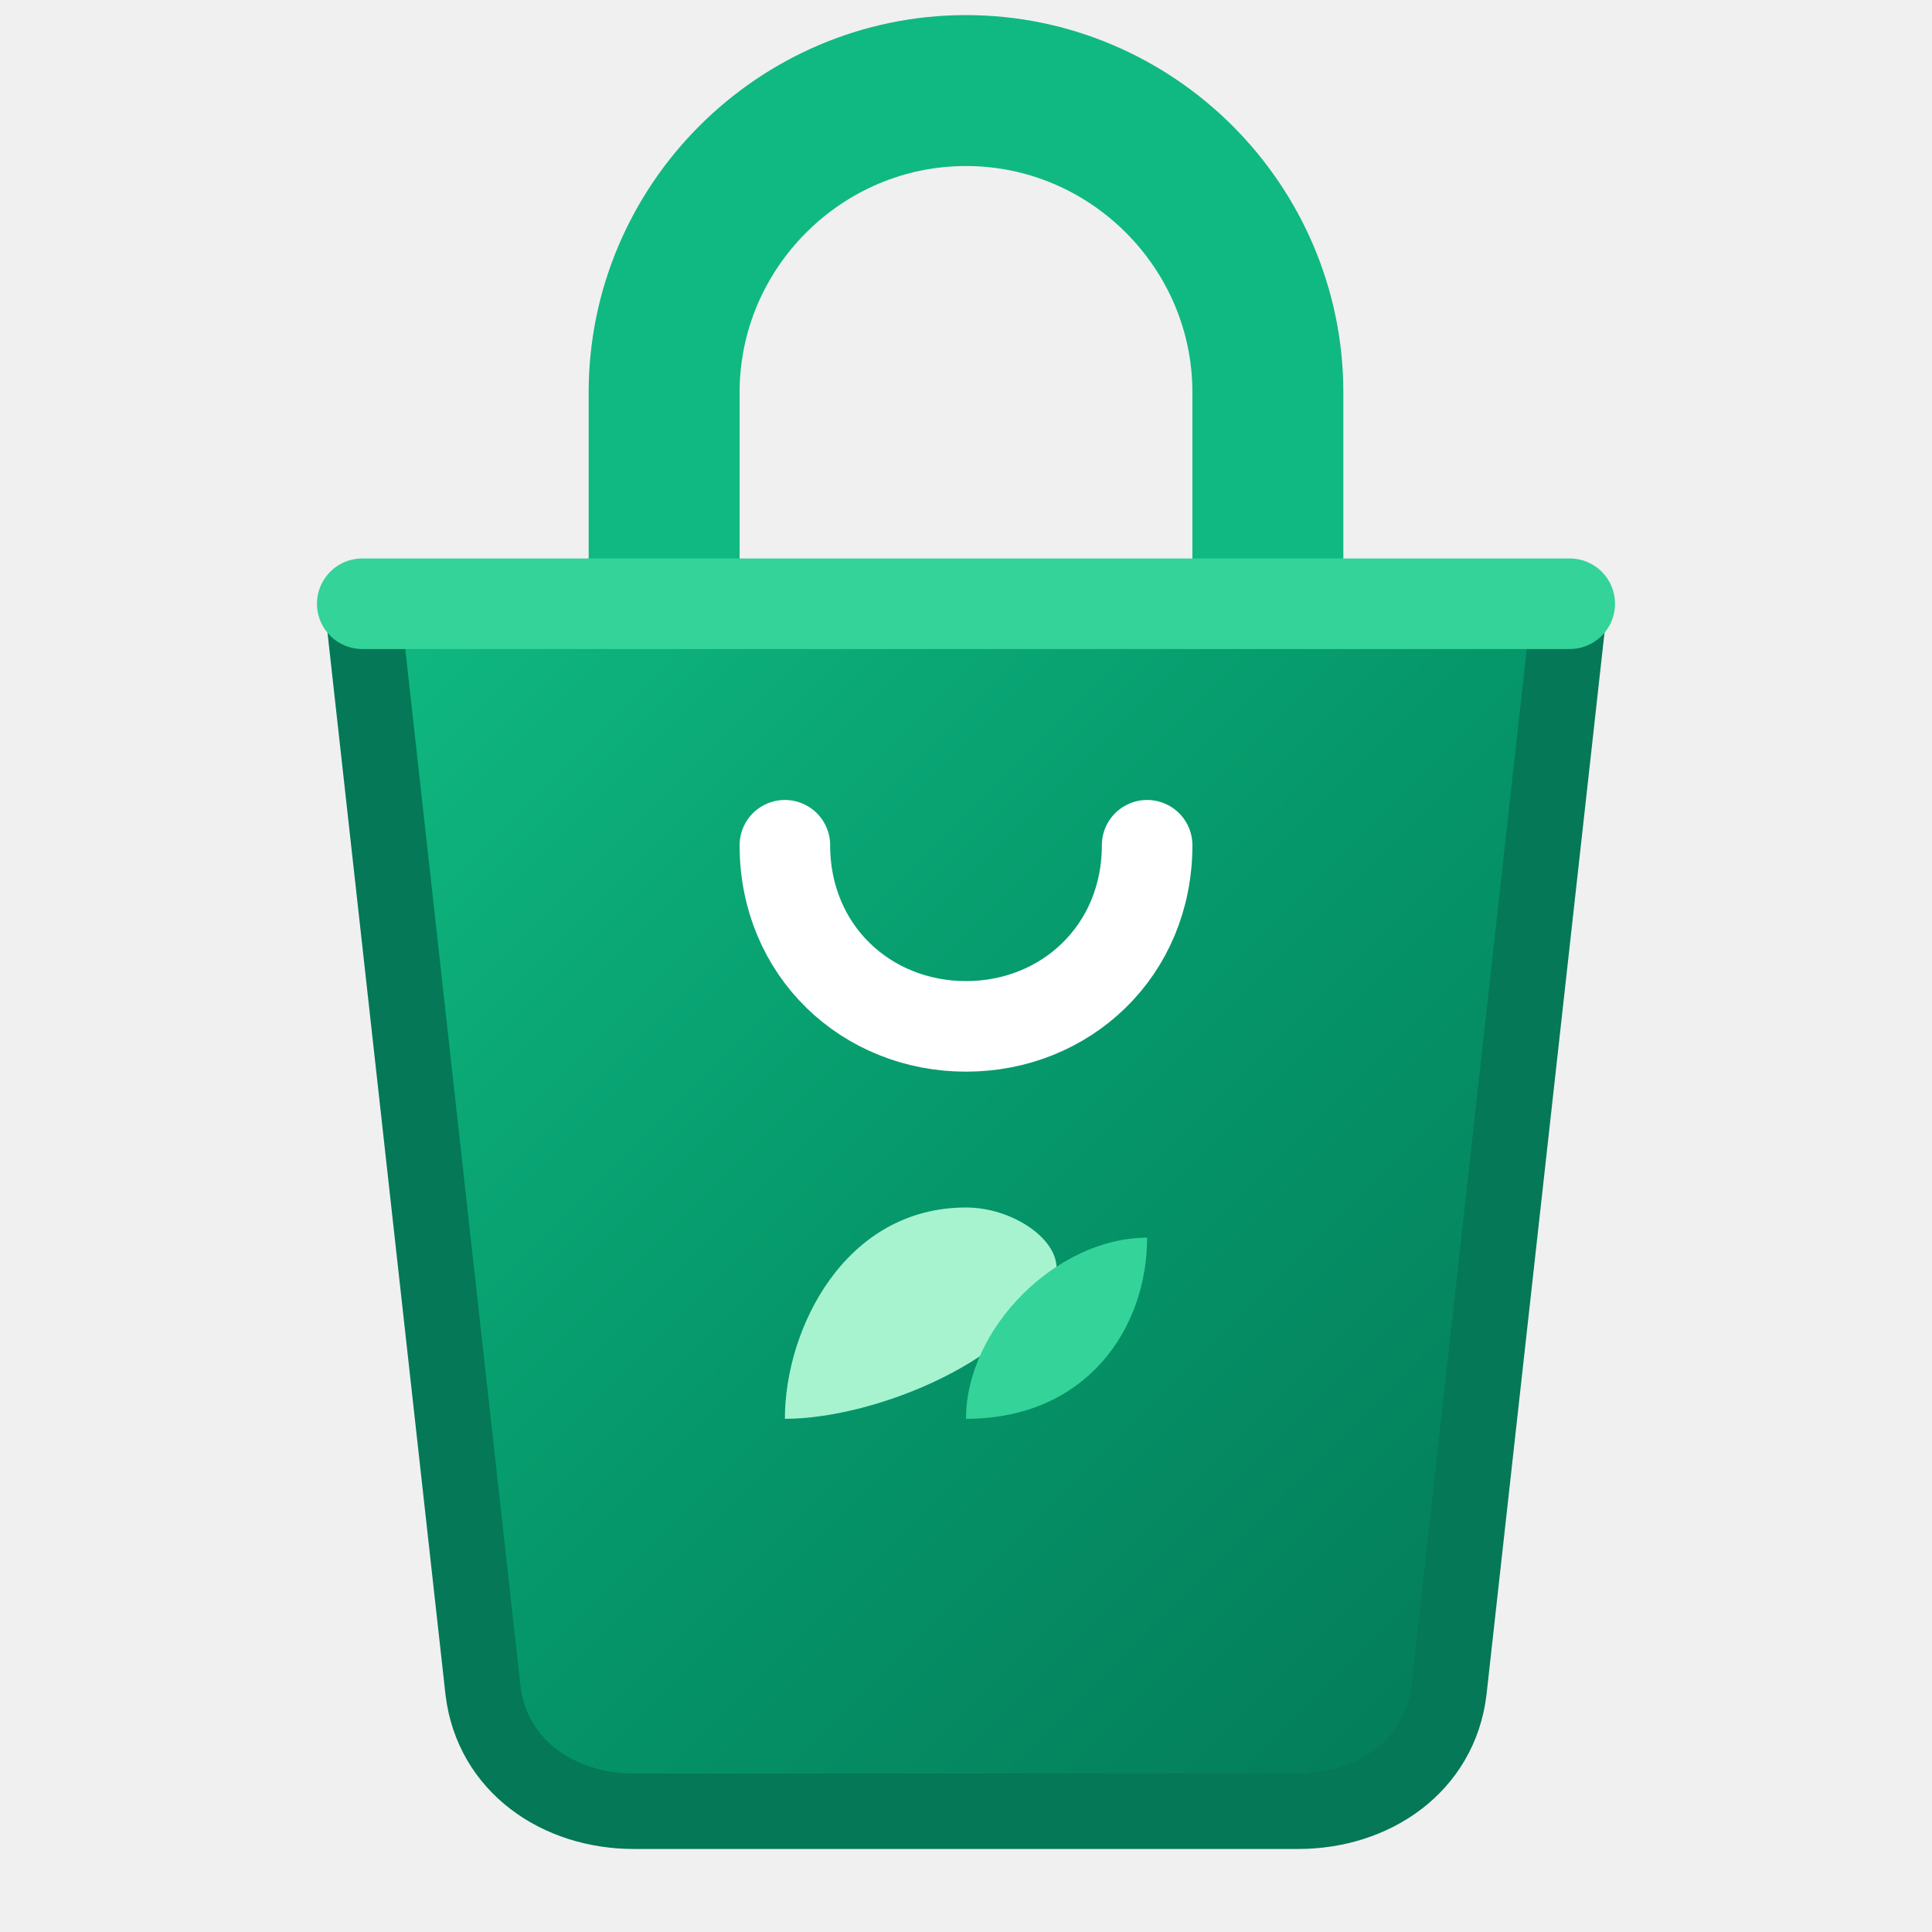
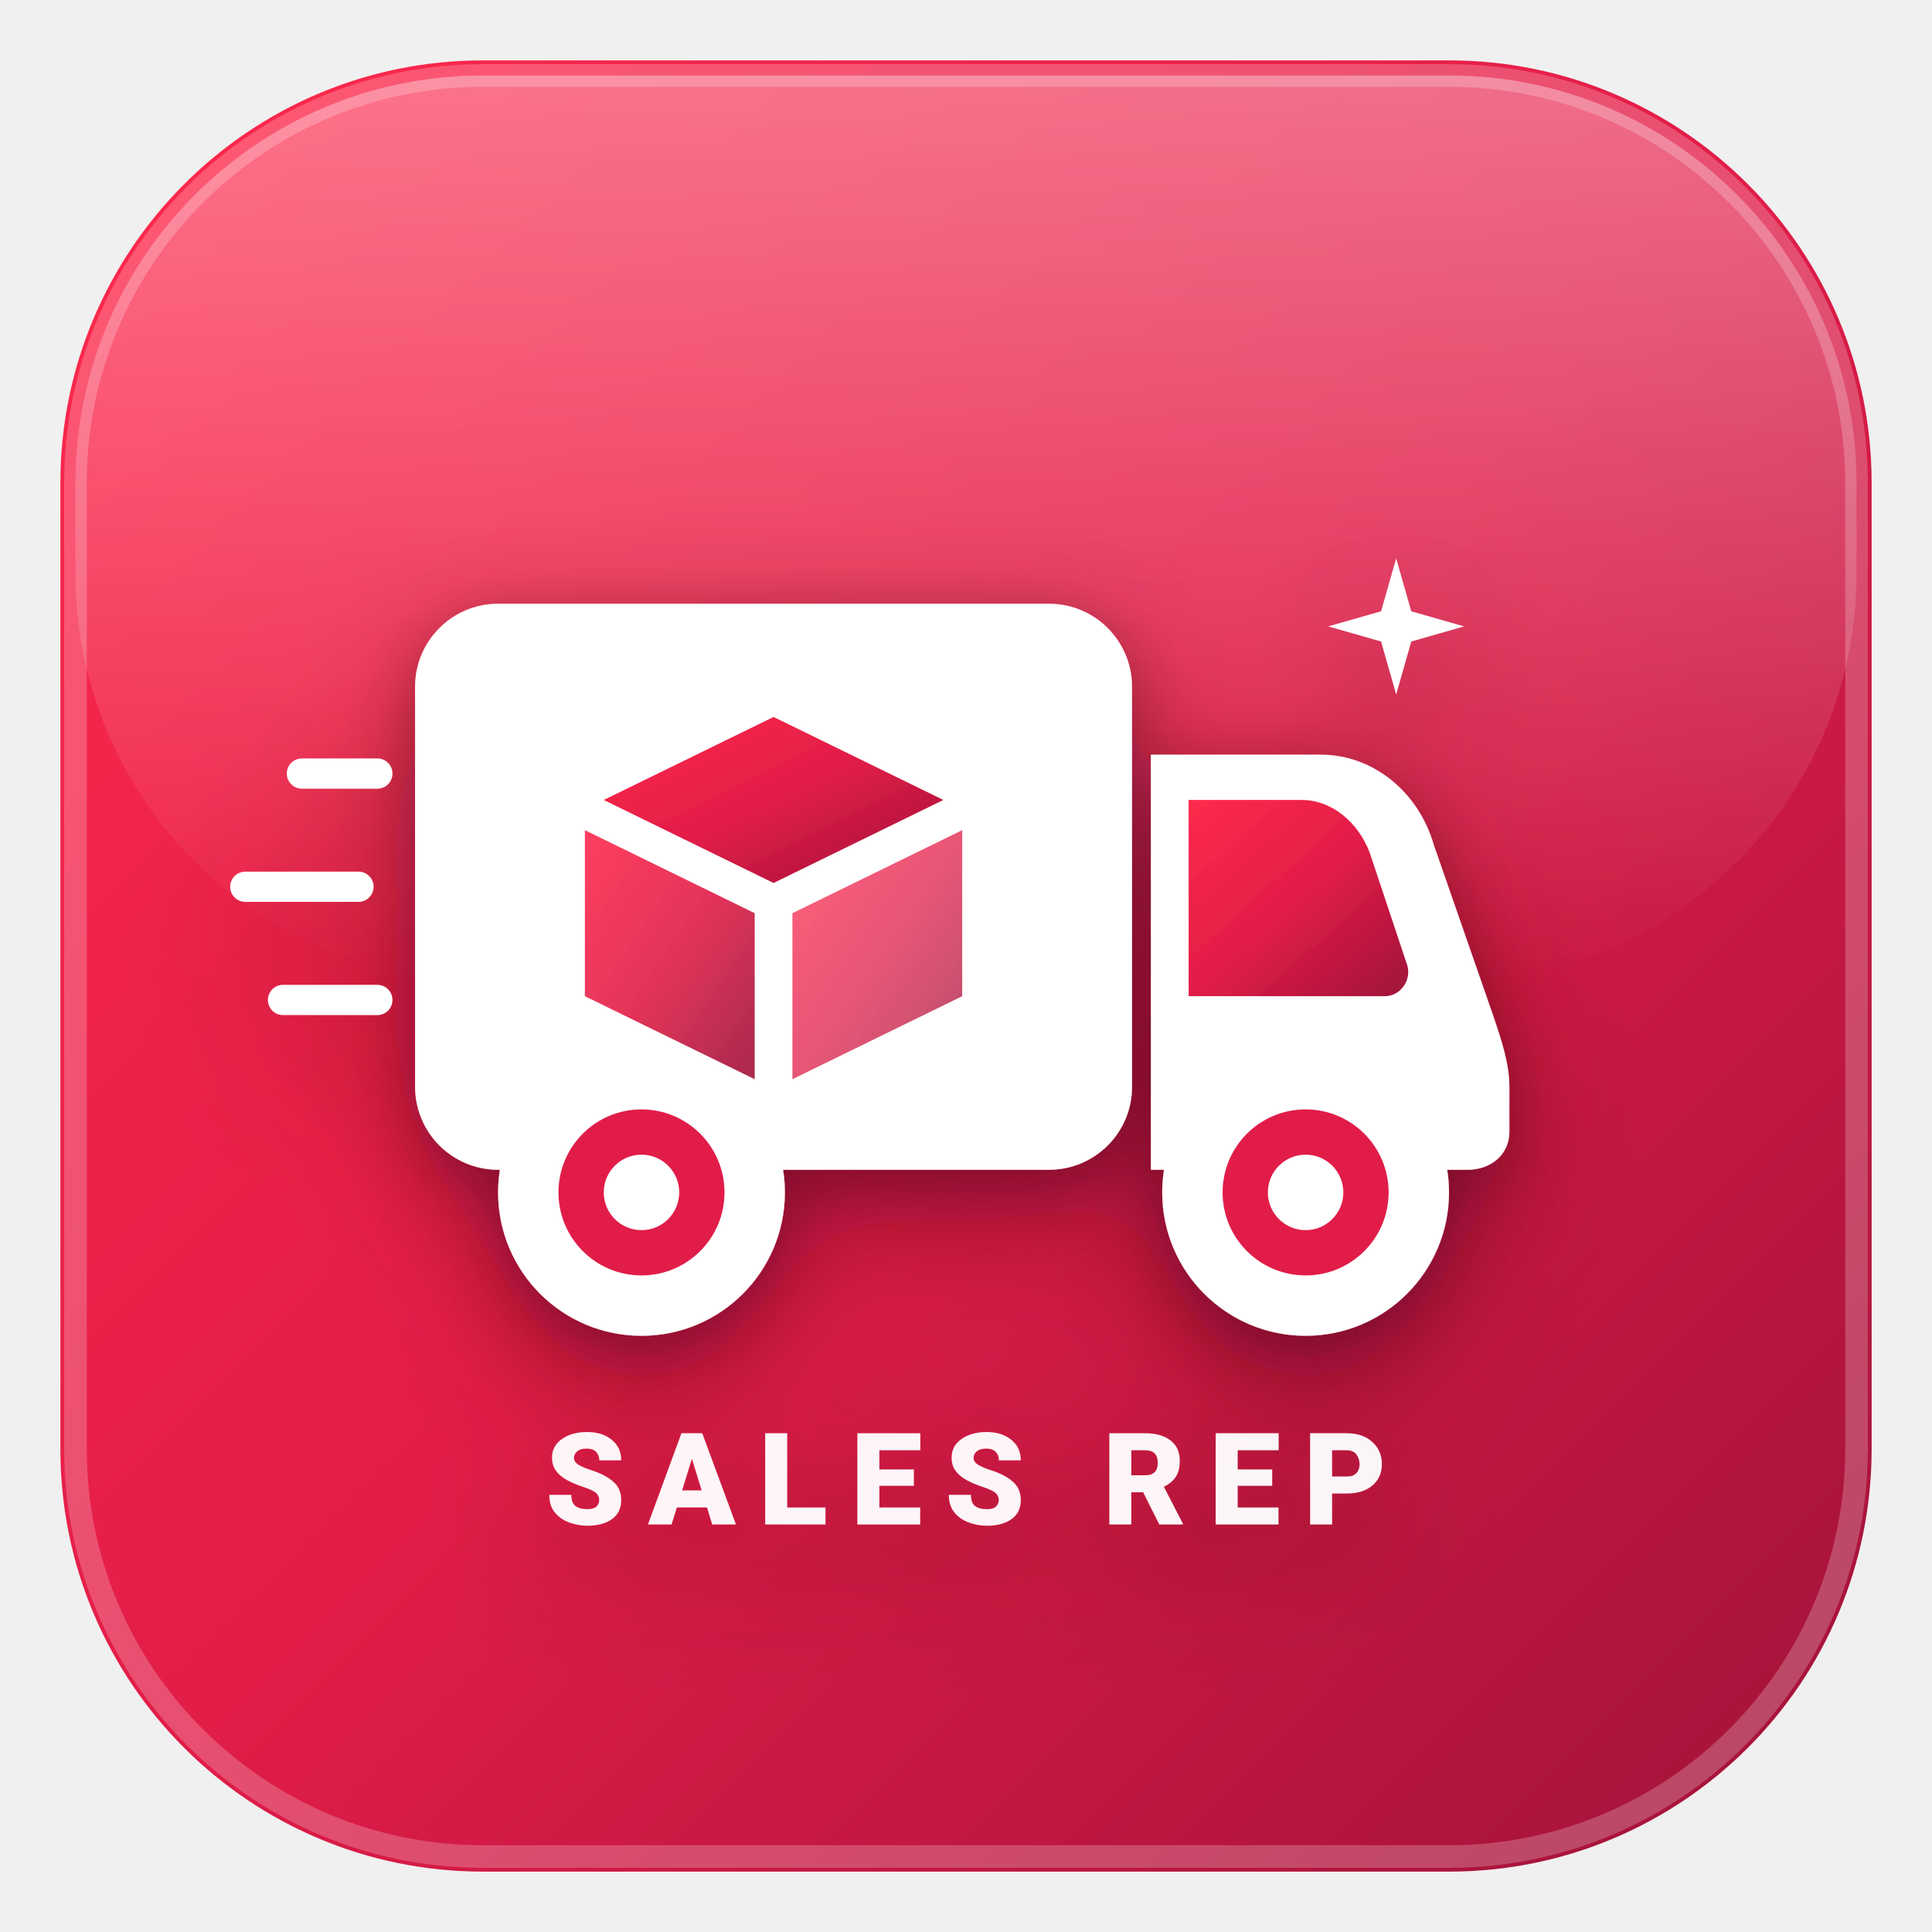
- <svg xmlns="http://www.w3.org/2000/svg" viewBox="0 0 64 64" width="64" height="64">
+ <svg xmlns="http://www.w3.org/2000/svg" viewBox="0 0 512 512" width="100%" height="100%">
  <defs>
-     <linearGradient id="bagGrad" x1="0%" y1="0%" x2="100%" y2="100%">
-       <stop offset="0%" stop-color="#10b981" />
-       <stop offset="50%" stop-color="#059669" />
-       <stop offset="100%" stop-color="#047857" />
+     <linearGradient id="redGrad" x1="0%" y1="0%" x2="100%" y2="100%">
+       <stop offset="0%" stop-color="#FF2A4D" />
+       <stop offset="50%" stop-color="#E11D48" />
+       <stop offset="100%" stop-color="#9F1239" />
    </linearGradient>
+     <linearGradient id="glossGrad" x1="0%" y1="0%" x2="0%" y2="100%">
+       <stop offset="0%" stop-color="#FFFFFF" stop-opacity="0.35" />
+       <stop offset="100%" stop-color="#FFFFFF" stop-opacity="0" />
+     </linearGradient>
+     <filter id="badgeShadow" x="-10%" y="-10%" width="120%" height="130%">
+       <feDropShadow dx="0" dy="12" stdDeviation="16" flood-color="#4C0519" flood-opacity="0.45" />
+     </filter>
+     <filter id="iconGlow" x="-20%" y="-20%" width="140%" height="140%">
+       <feDropShadow dx="0" dy="4" stdDeviation="8" flood-color="#000000" flood-opacity="0.25" />
+     </filter>
  </defs>
-   <path d="M22 22 V13 C22 7.5 26.5 3 32 3 C37.5 3 42 7.5 42 13 V22" fill="none" stroke="#10b981" stroke-width="5" stroke-linecap="round" />
-   <path d="M12 20 L52 20 L48 56 C47.7 58.5 45.5 60 43 60 L21 60 C18.5 60 16.3 58.5 16 56 Z" fill="url(#bagGrad)" stroke="#047857" stroke-width="2.5" stroke-linejoin="round" />
-   <path d="M12 20 L52 20" stroke="#34d399" stroke-width="3" stroke-linecap="round" />
-   <path d="M26 28 C26 31.5 28.7 34 32 34 C35.3 34 38 31.5 38 28" fill="none" stroke="#ffffff" stroke-width="3" stroke-linecap="round" />
-   <path d="M32 40 C28 40 26 44 26 47 C29 47 34 45 35 42 C35 41 33.5 40 32 40 Z" fill="#a7f3d0" />
-   <path d="M32 47 C32 44 35 41 38 41 C38 44 36 47 32 47 Z" fill="#34d399" />
+   <rect x="16" y="16" width="480" height="480" rx="112" ry="112" fill="url(#redGrad)" />
+   <rect x="20" y="20" width="472" height="240" rx="108" ry="108" fill="url(#glossGrad)" />
+   <rect x="20" y="20" width="472" height="472" rx="108" ry="108" fill="none" stroke="#FFFFFF" stroke-opacity="0.22" stroke-width="6" />
+   <g filter="url(#badgeShadow)" transform="translate(0, 0)">
+     <g fill="#FFFFFF" filter="url(#iconGlow)">
+       <rect x="110" y="160" width="190" height="150" rx="22" ry="22" />
+       <path d="M305 200 L350 200 C364 200 376 210 380 224 L396 270 C398 276 400 282 400 288 L400 300 C400 306 395 310 389 310 L305 310 Z" />
+       <path d="M315 212 L345 212 C353 212 360 218 363 226 L373 256 C374 260 371 264 367 264 L315 264 Z" fill="url(#redGrad)" />
+       <path d="M205 190 L160 212 L205 234 L250 212 Z" fill="url(#redGrad)" />
+       <path d="M155 220 L155 264 L200 286 L200 242 Z" fill="url(#redGrad)" opacity="0.9" />
+       <path d="M210 242 L210 286 L255 264 L255 220 Z" fill="url(#redGrad)" opacity="0.75" />
+       <circle cx="170" cy="316" r="38" fill="#FFFFFF" />
+       <circle cx="170" cy="316" r="22" fill="#E11D48" />
+       <circle cx="170" cy="316" r="10" fill="#FFFFFF" />
+       <circle cx="346" cy="316" r="38" fill="#FFFFFF" />
+       <circle cx="346" cy="316" r="22" fill="#E11D48" />
+       <circle cx="346" cy="316" r="10" fill="#FFFFFF" />
+     </g>
+     <path d="M80 205 L100 205" stroke="#FFFFFF" stroke-width="8" stroke-linecap="round" />
+     <path d="M65 235 L95 235" stroke="#FFFFFF" stroke-width="8" stroke-linecap="round" />
+     <path d="M75 265 L100 265" stroke="#FFFFFF" stroke-width="8" stroke-linecap="round" />
+     <g transform="translate(256, 404)" text-anchor="middle">
+       <text font-family="-apple-system, BlinkMacSystemFont, 'Segoe UI', Roboto, 'Helvetica Neue', Arial, sans-serif" font-size="34" font-weight="900" letter-spacing="6" fill="#FFFFFF" opacity="0.95">SALES REP</text>
+     </g>
+     <path d="M370 148 L374 162 L388 166 L374 170 L370 184 L366 170 L352 166 L366 162 Z" fill="#FFFFFF" />
+   </g>
</svg>
